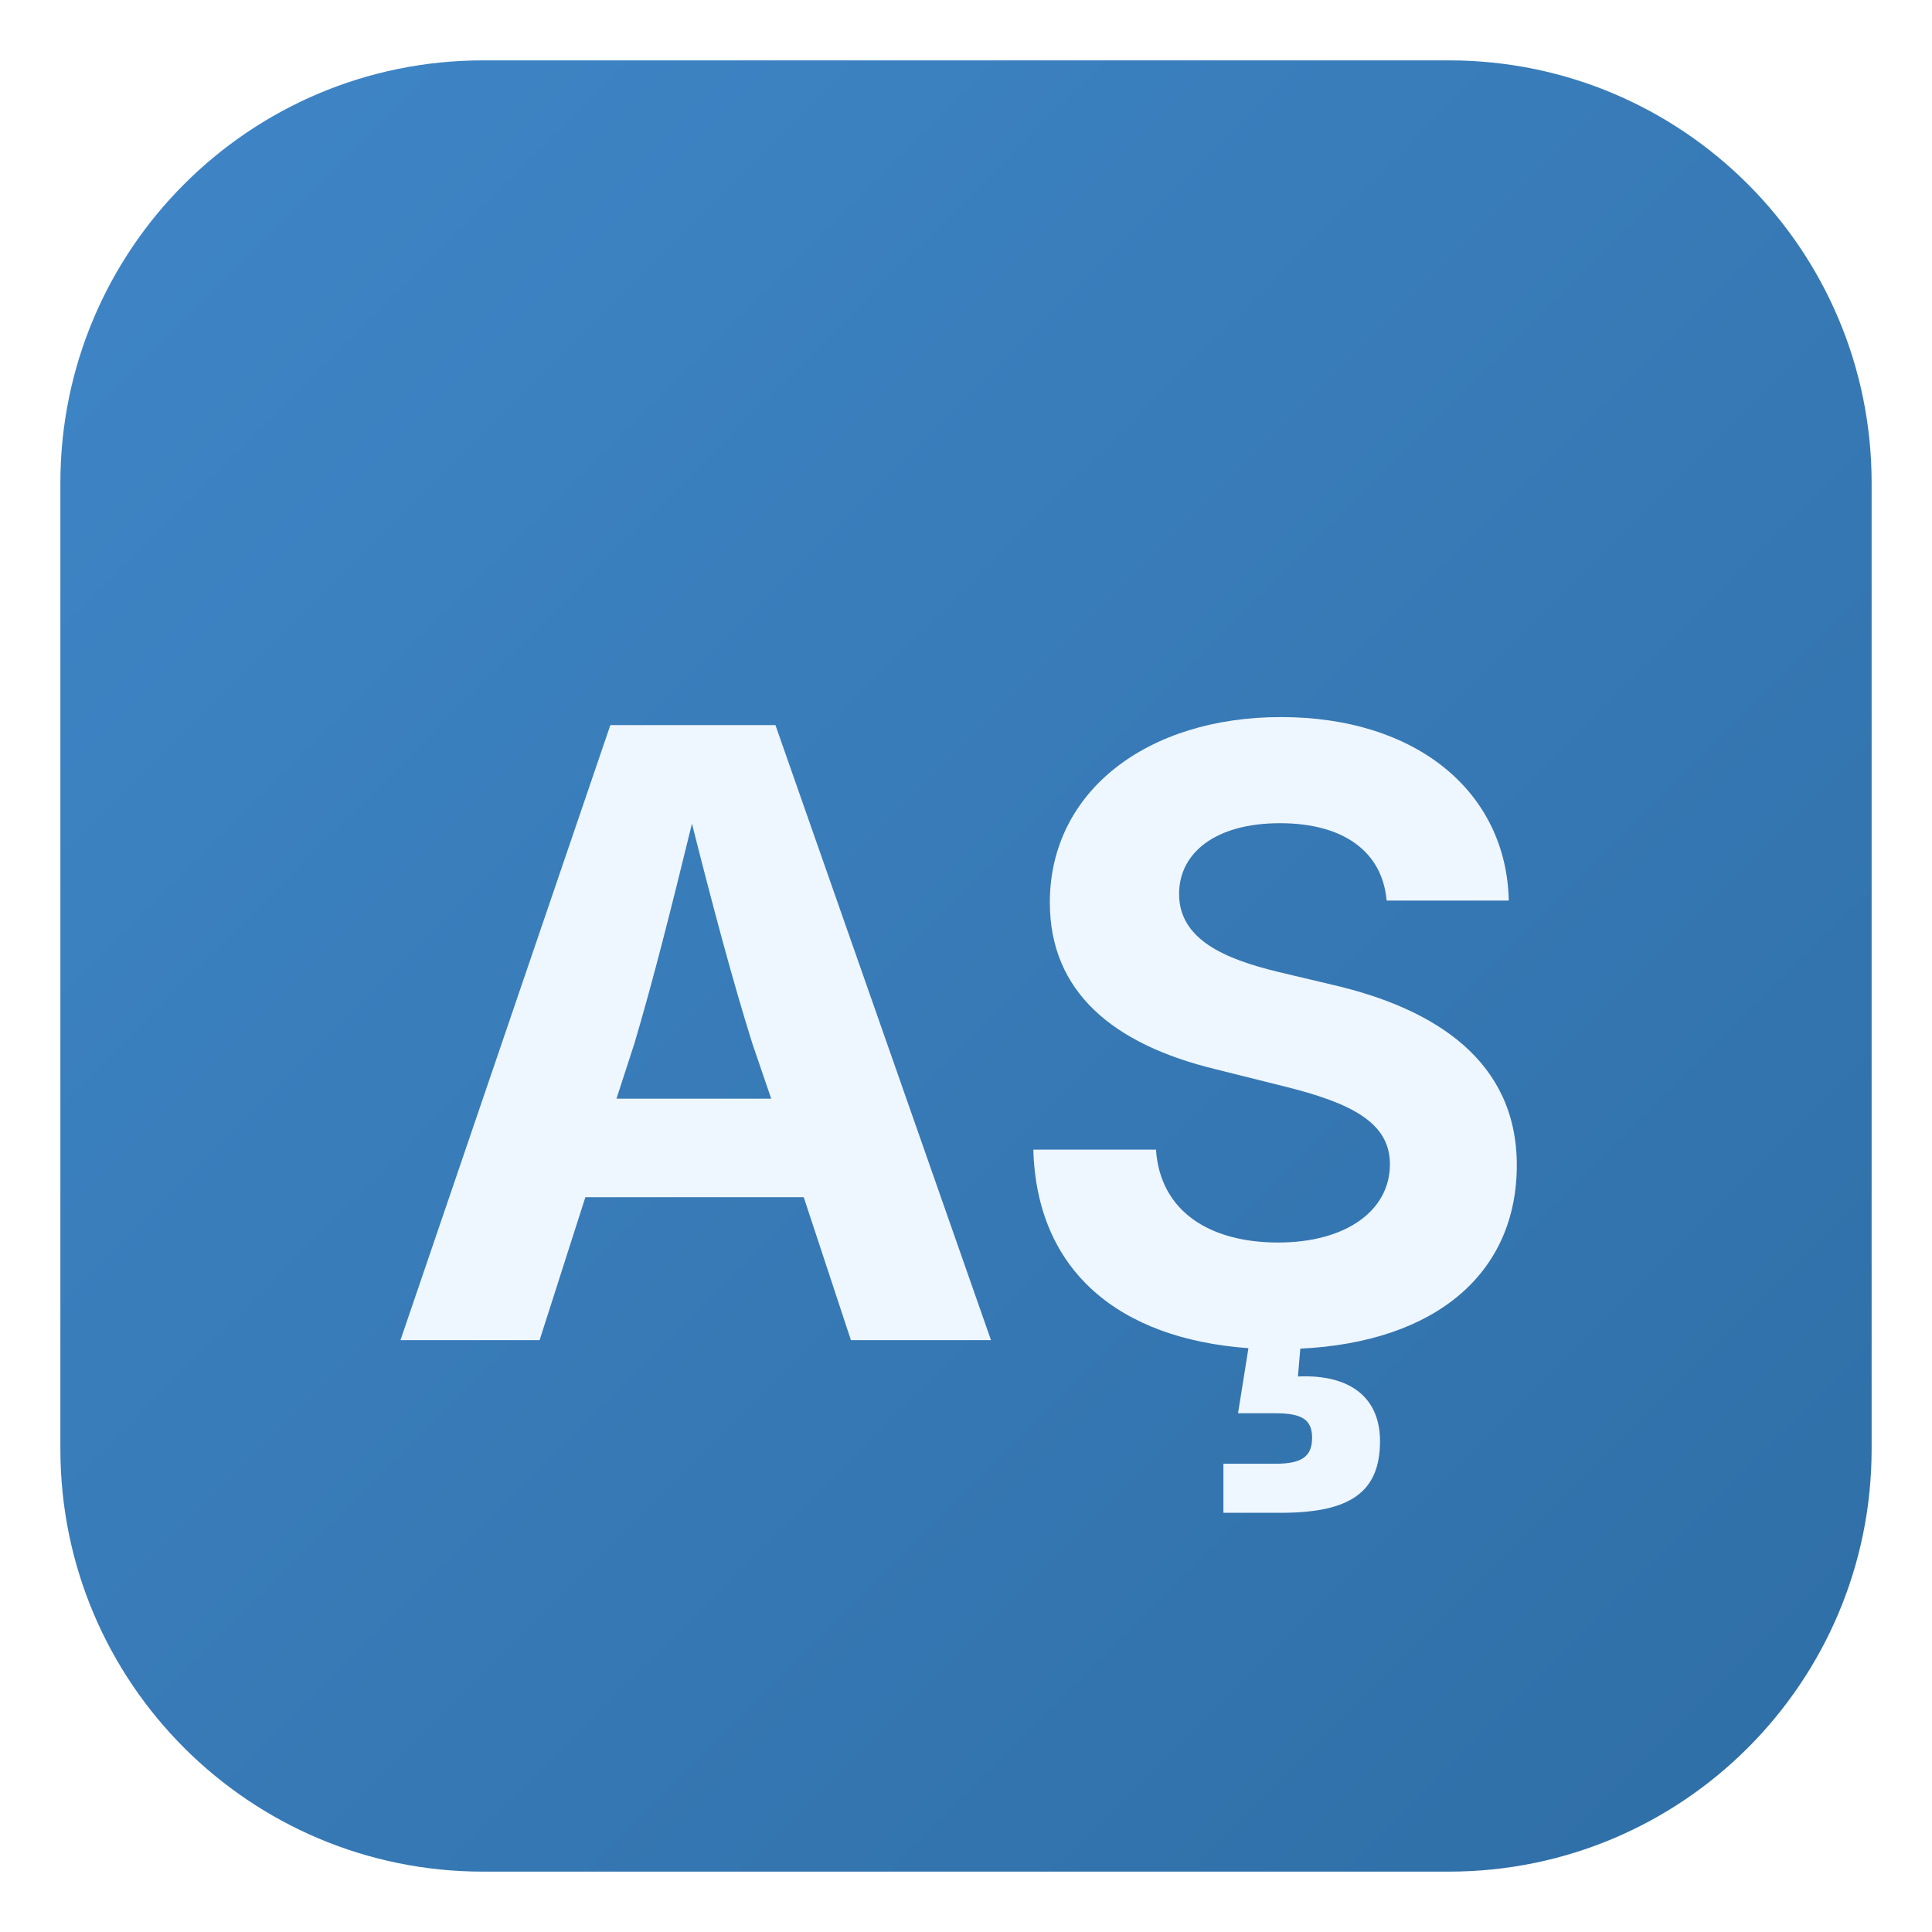
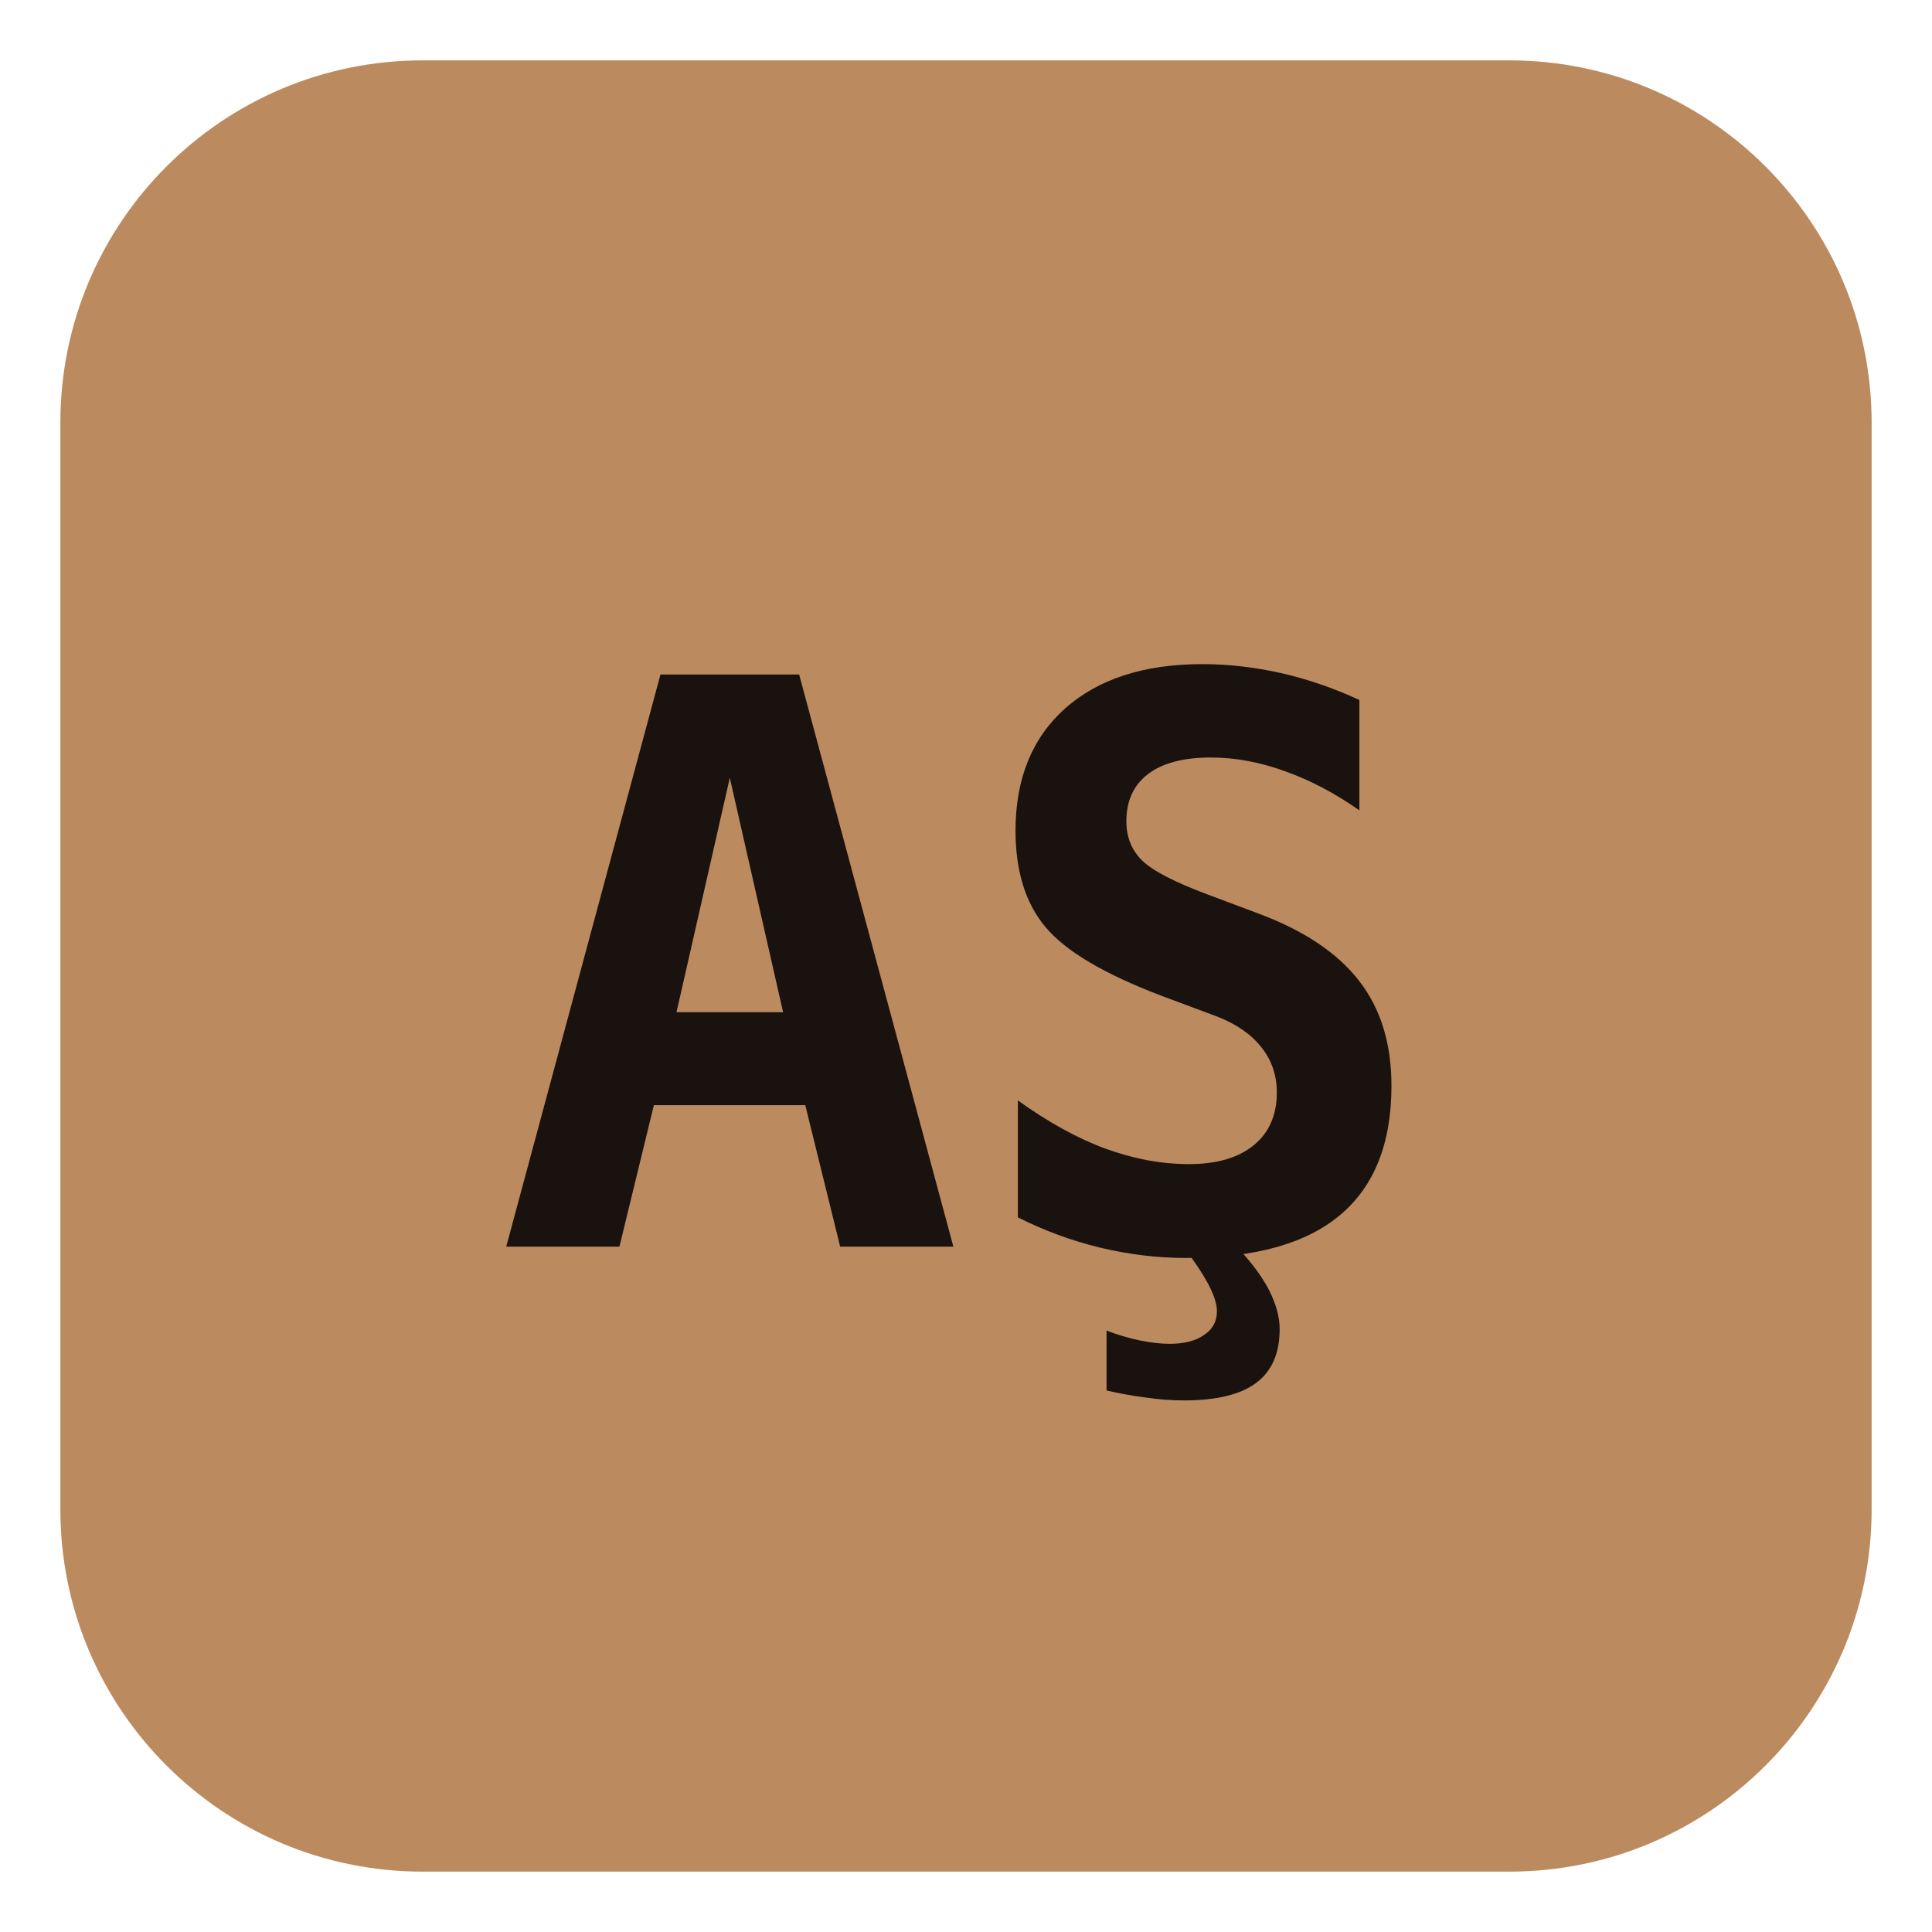
<svg xmlns="http://www.w3.org/2000/svg" viewBox="0 0 64 64" role="img" aria-label="AS logo">
-   <defs>
-     <linearGradient id="bg" x1="0" y1="0" x2="1" y2="1">
-       <stop offset="0%" stop-color="#3f86c7" />
-       <stop offset="100%" stop-color="#2f6ea6" />
-     </linearGradient>
-   </defs>
-   <rect x="2" y="2" width="60" height="60" rx="14" fill="url(#bg)" />
-   <text x="50%" y="53%" dominant-baseline="middle" text-anchor="middle" font-family="'Segoe UI', 'Inter', sans-serif" font-size="28" font-weight="700" fill="#eef6ff">AŞ</text>
+   <rect x="2" y="2" width="60" height="60" rx="12" fill="#bc8a5f" />
+   <text x="50%" y="53%" dominant-baseline="middle" text-anchor="middle" font-family="'Geist Mono', 'SF Mono', Menlo, monospace" font-size="26" font-weight="600" fill="#1a120e">AŞ</text>
</svg>
